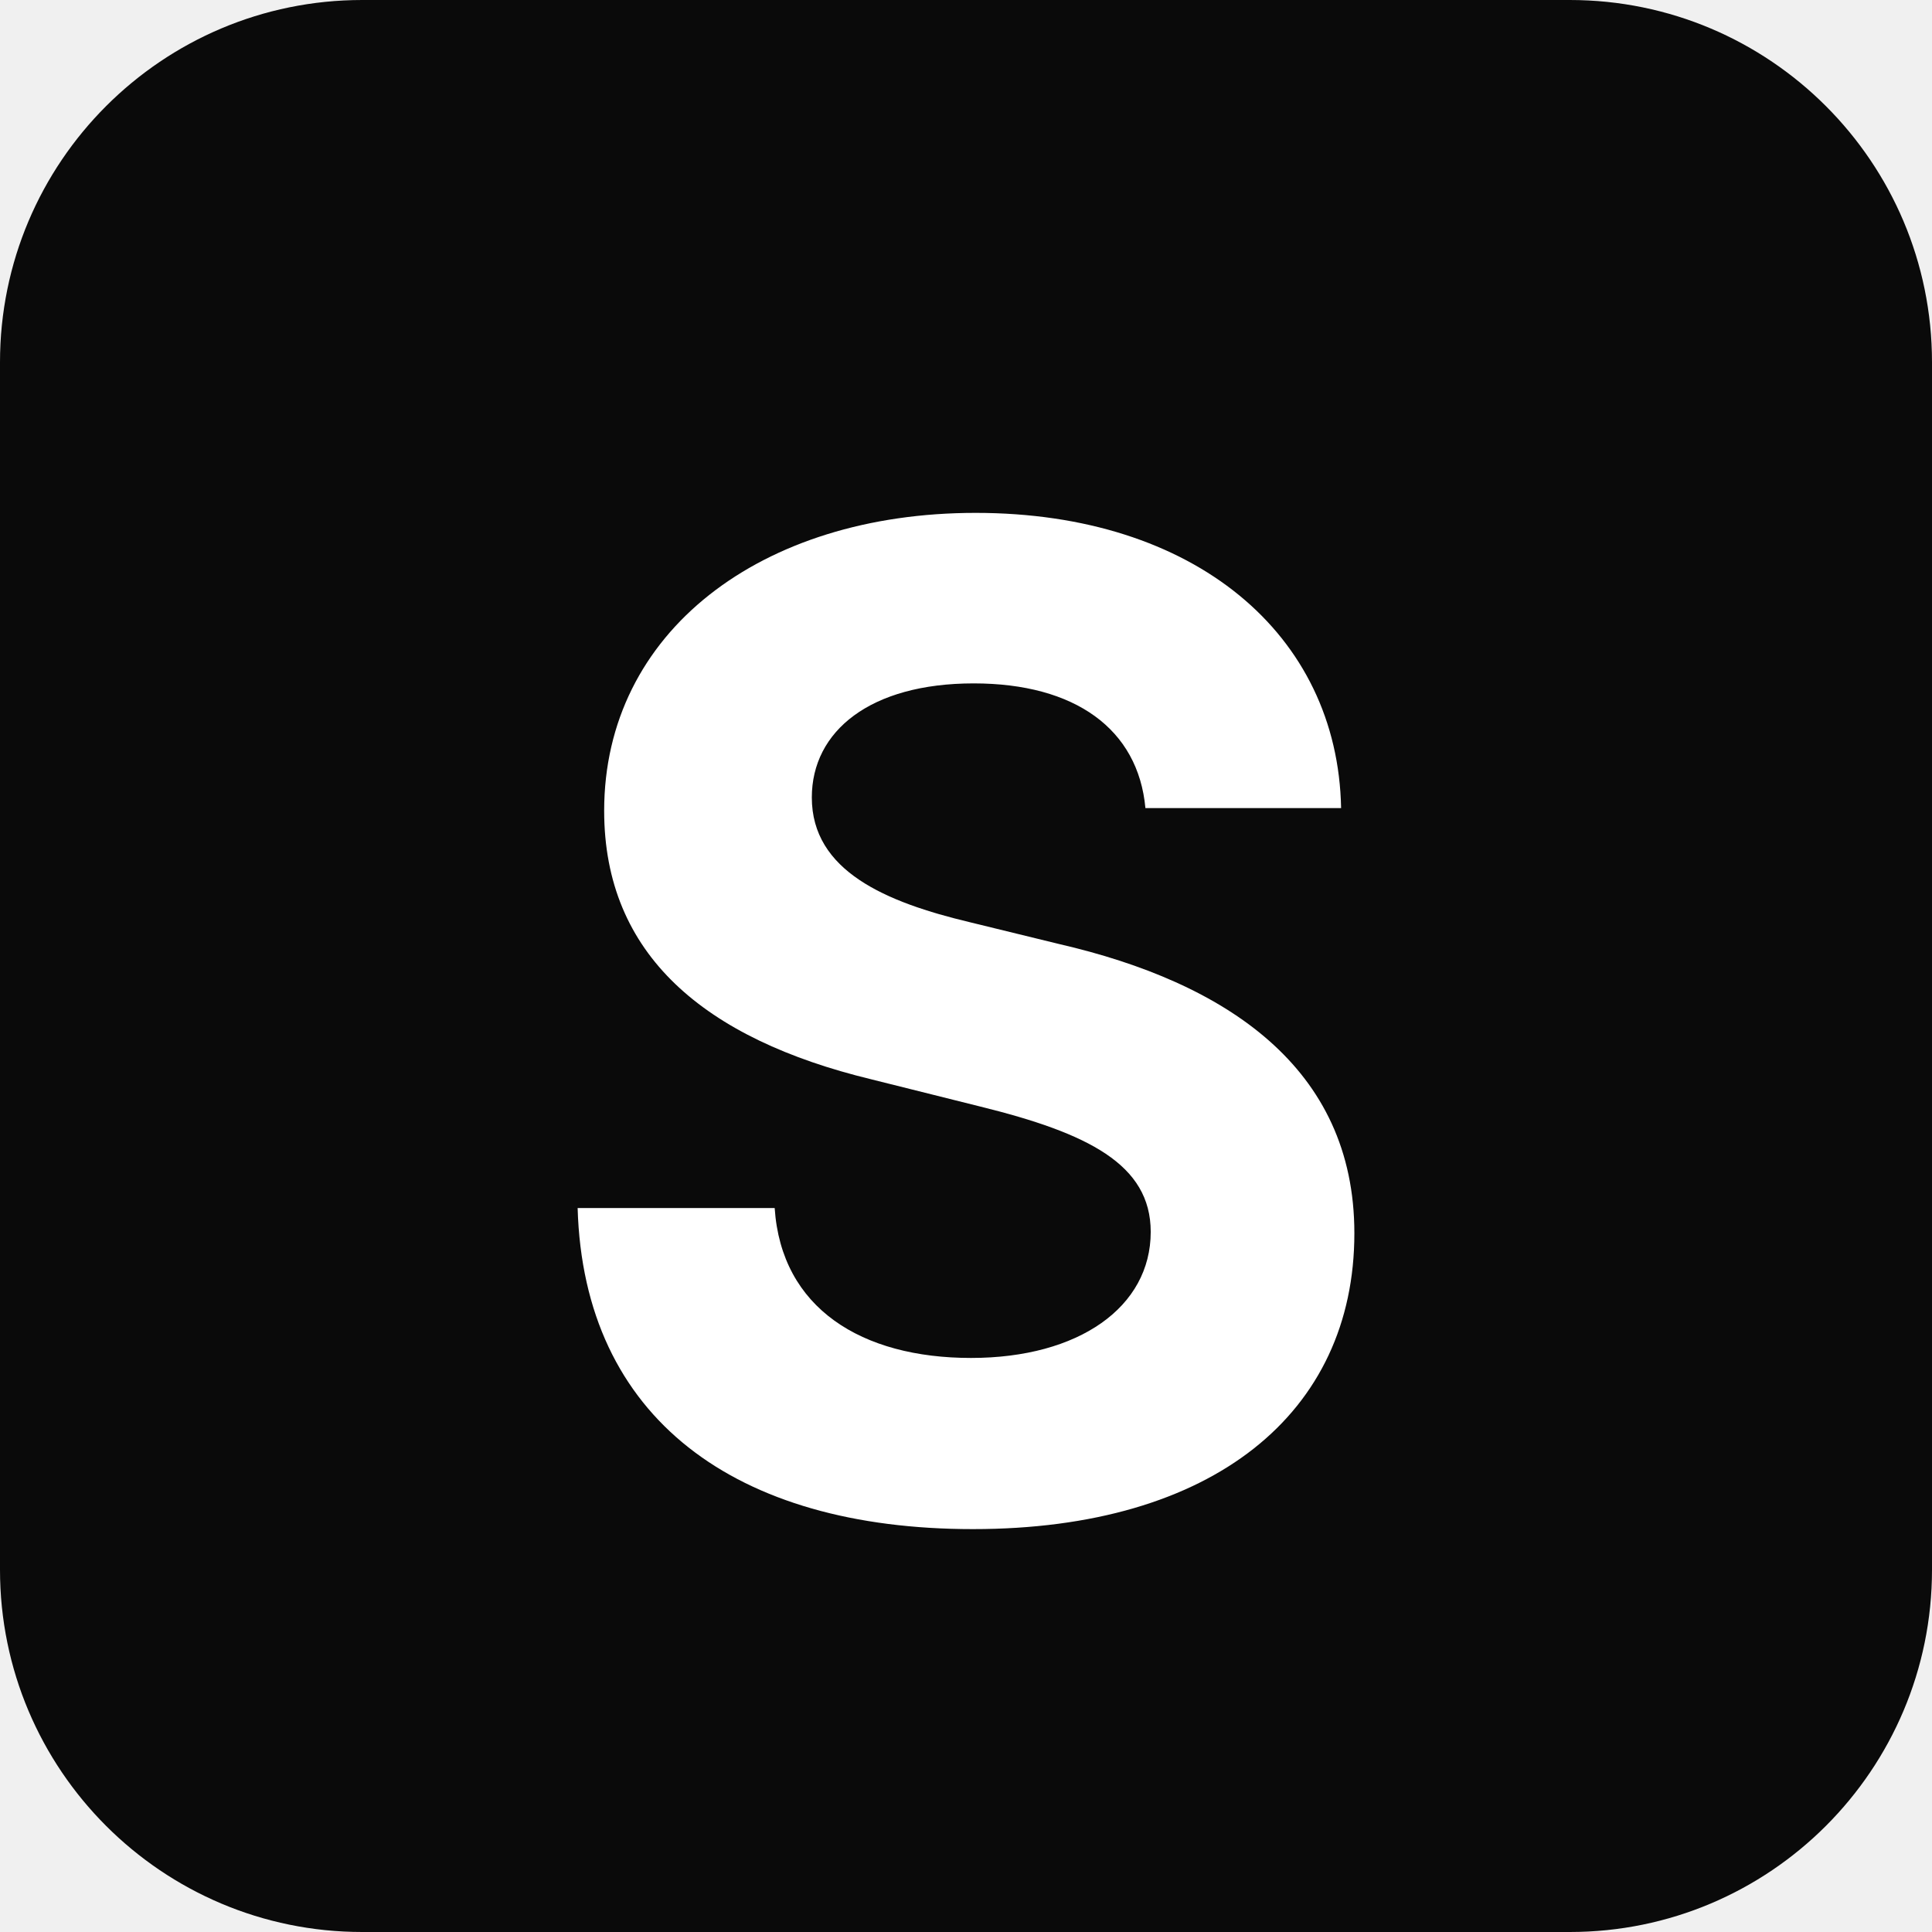
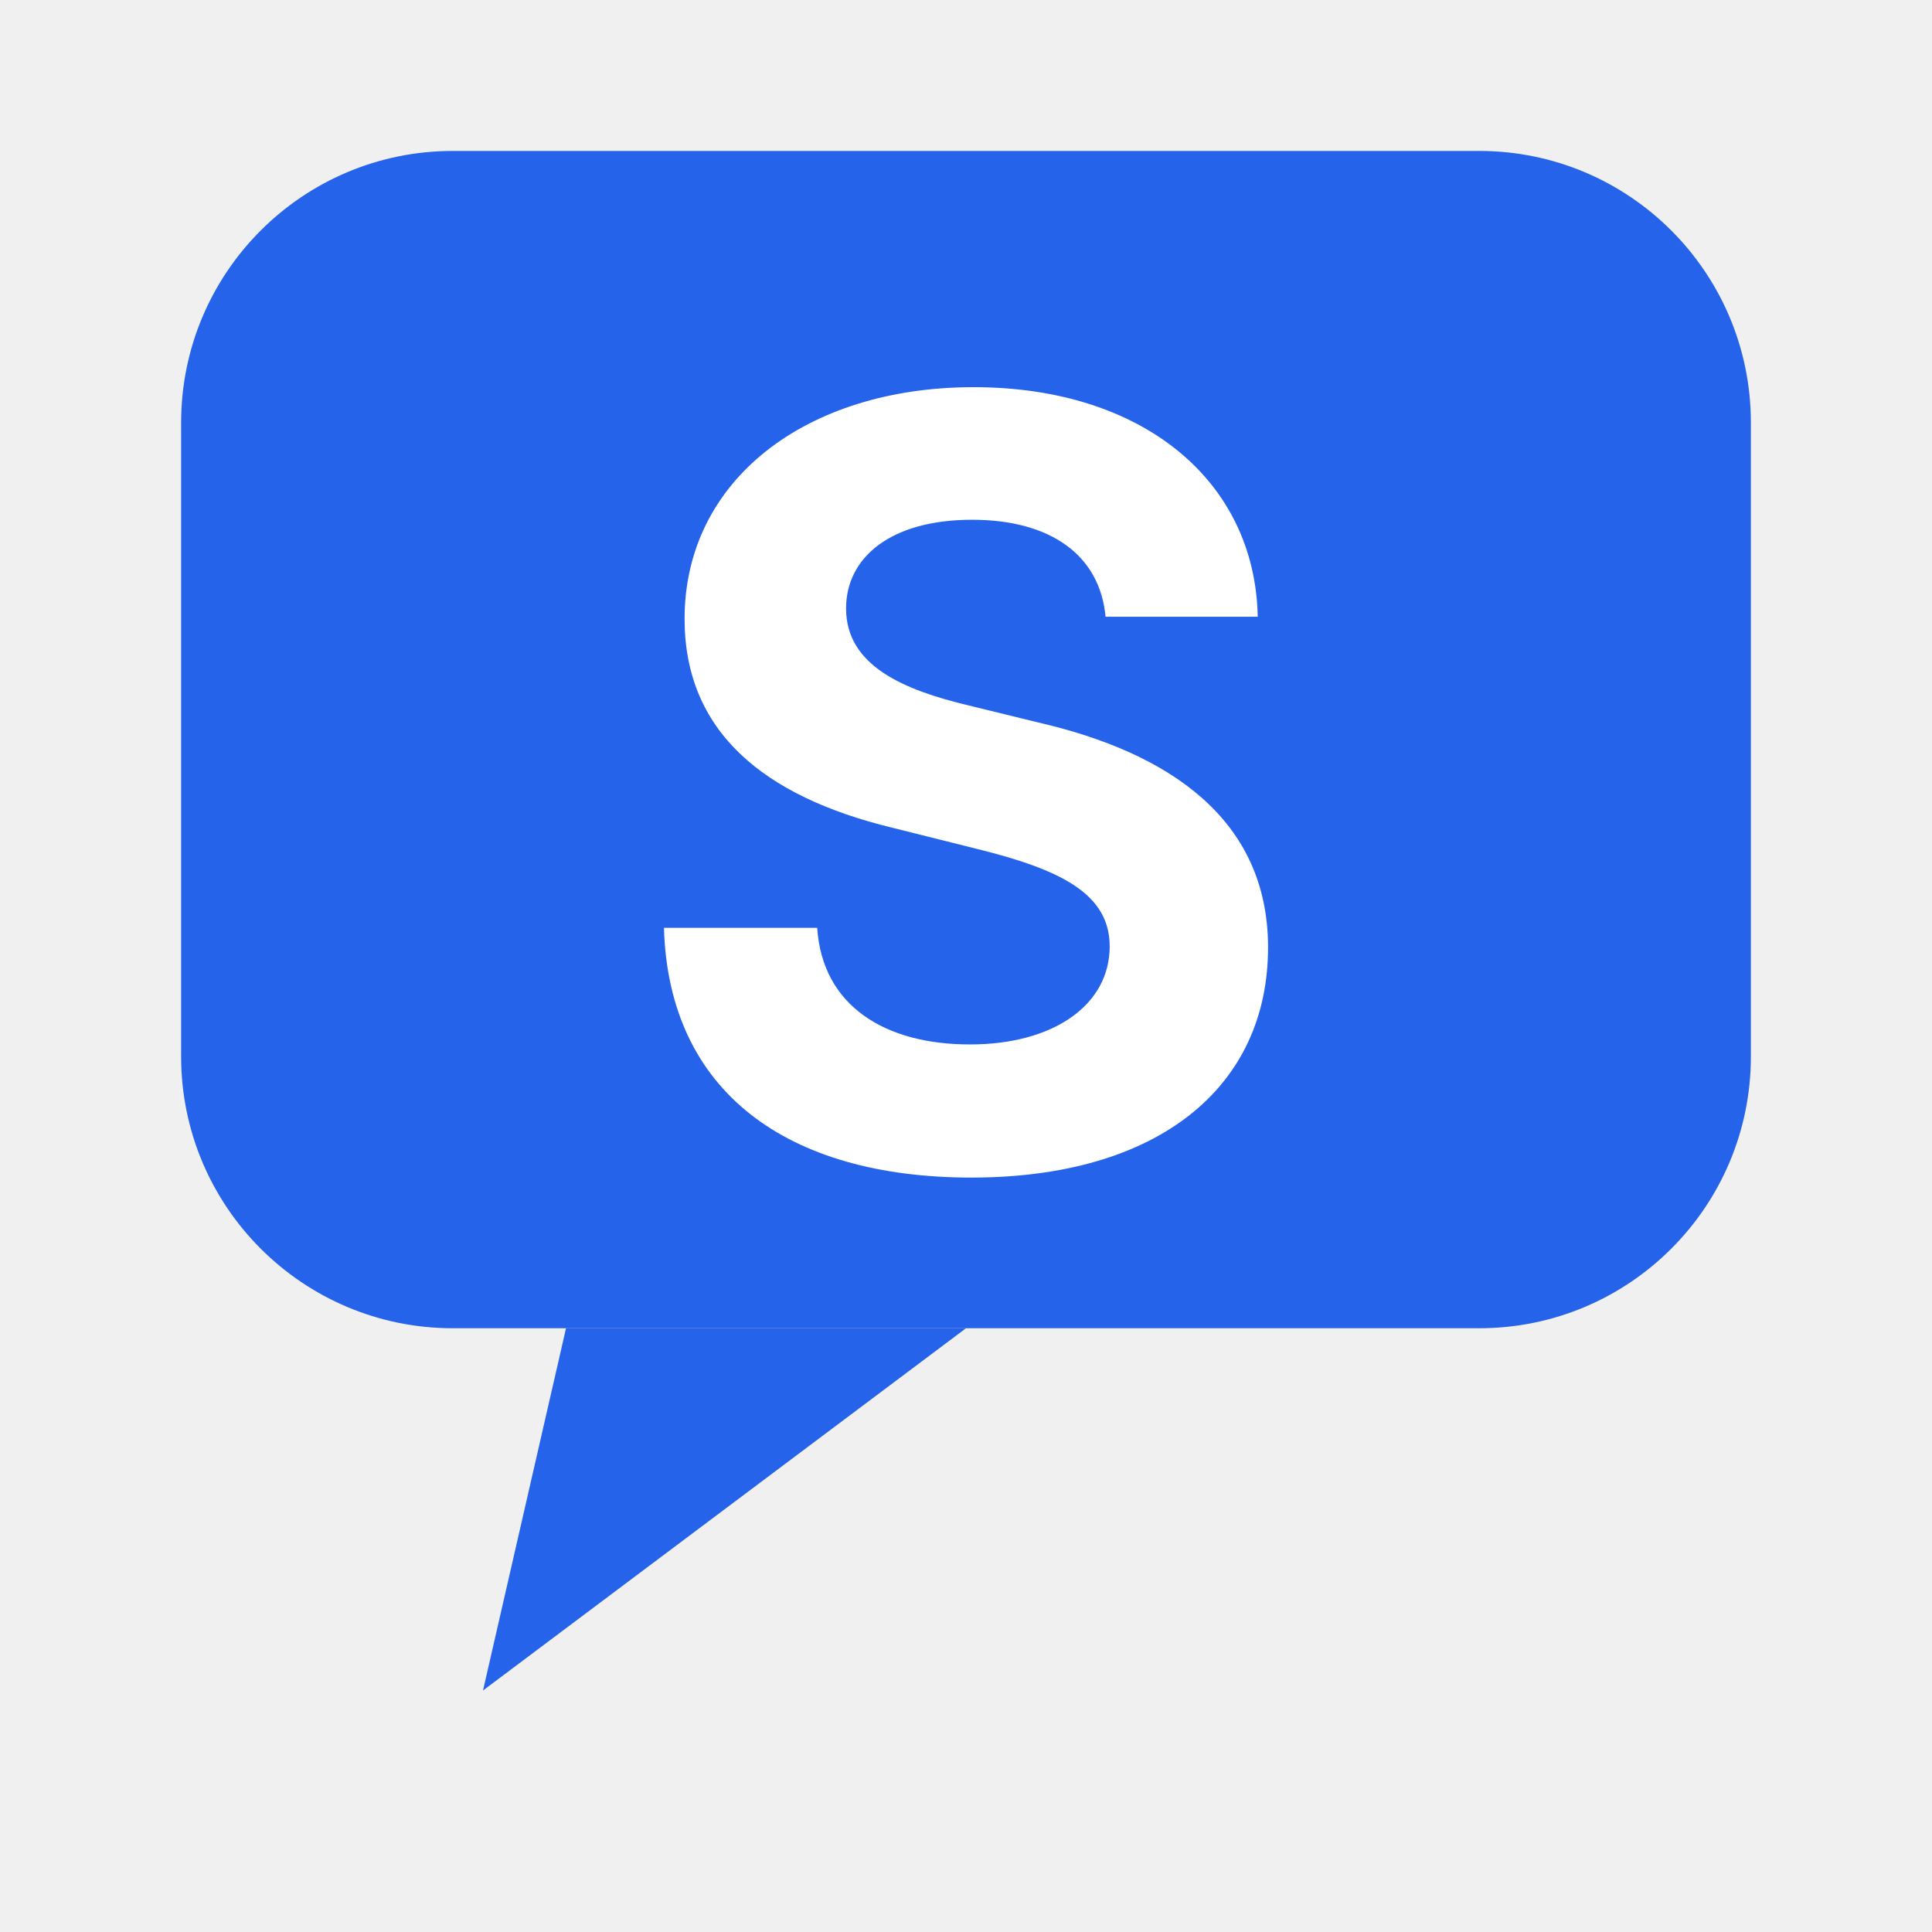
- <svg xmlns="http://www.w3.org/2000/svg" viewBox="0 0 512 512" width="512" height="512" role="img" aria-label="Favicon">
-   <rect width="512" height="512" rx="96" fill="#0a0a0a" />
-   <text x="50%" y="50%" dy="0.04em" text-anchor="middle" dominant-baseline="central" font-family="Inter, ui-sans-serif, system-ui, -apple-system, Segoe UI, Roboto, sans-serif" font-size="360" font-weight="700" fill="#ffffff">S</text>
+ <svg xmlns="http://www.w3.org/2000/svg" viewBox="0 0 512 512" width="512" height="512" role="img" aria-label="Speech Bubbles favicon">
+   <rect x="48" y="40" width="416" height="312" rx="72" fill="#2563EB" />
+   <path d="M150 352 L128 448 L256 352 Z" fill="#2563EB" />
+   <text x="256" y="196" dy="0.04em" text-anchor="middle" dominant-baseline="central" font-family="Inter, ui-sans-serif, system-ui, -apple-system, Segoe UI, Roboto, sans-serif" font-size="280" font-weight="700" fill="#ffffff">S</text>
</svg>
